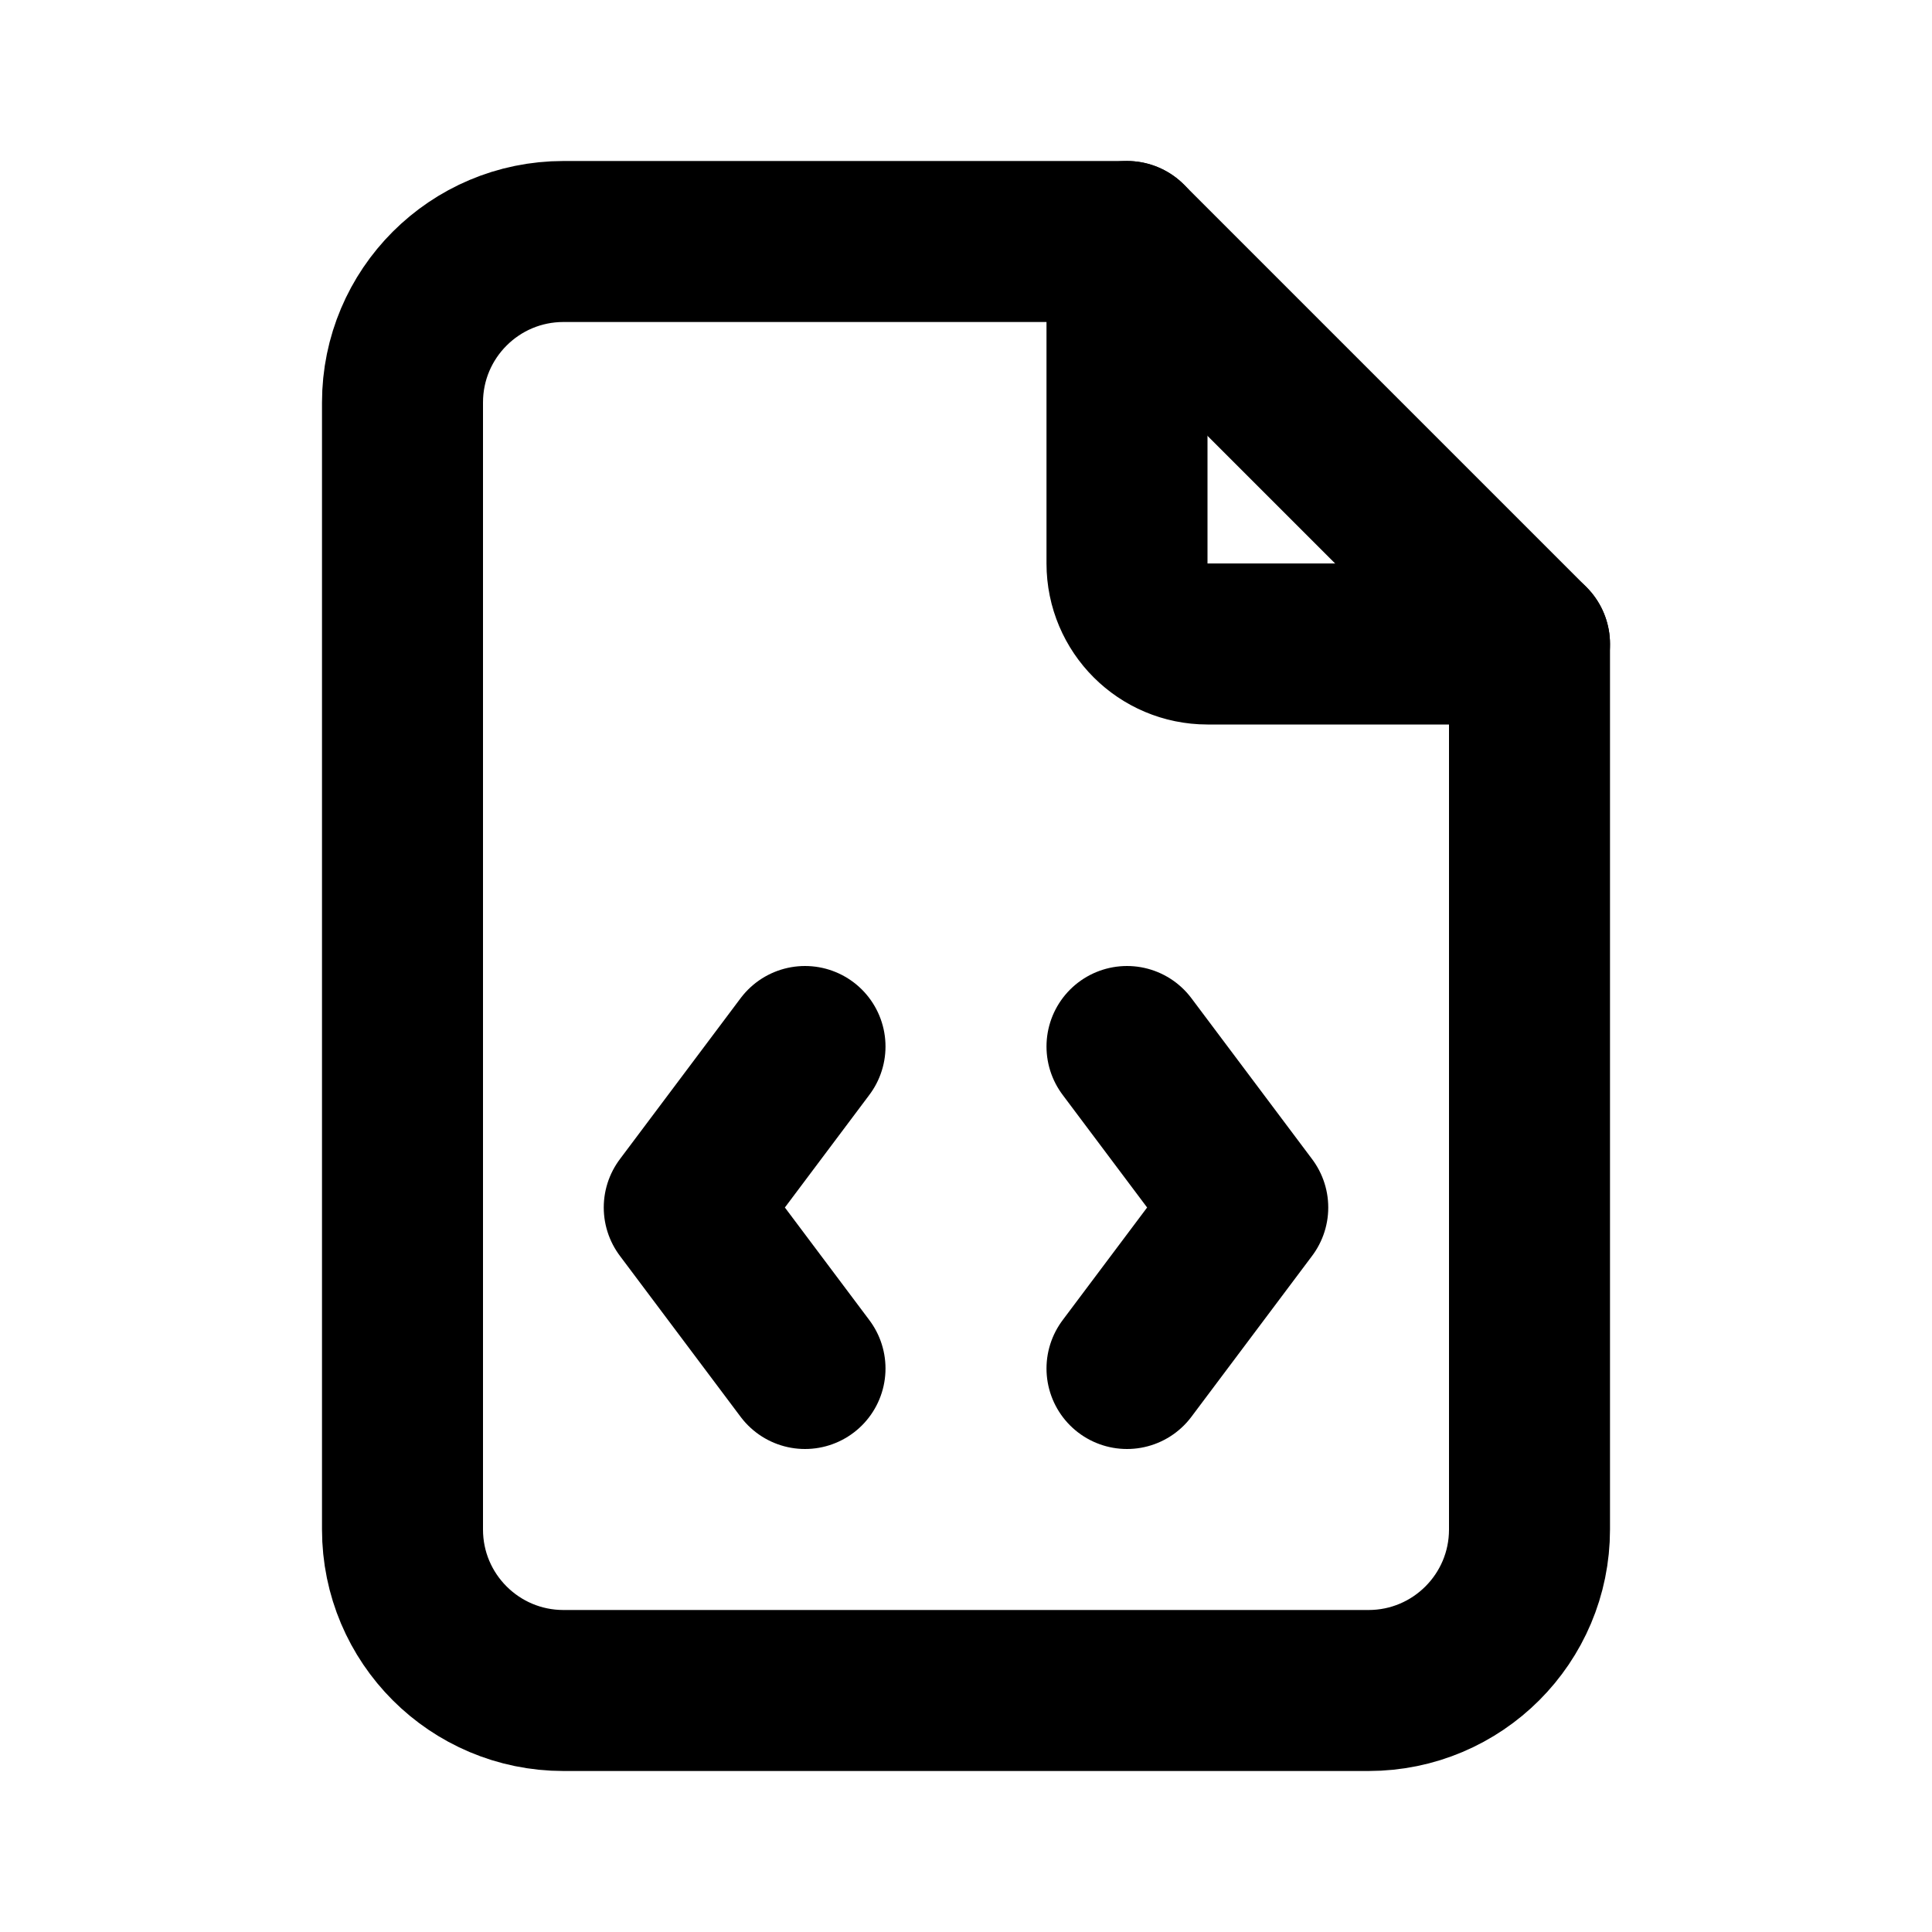
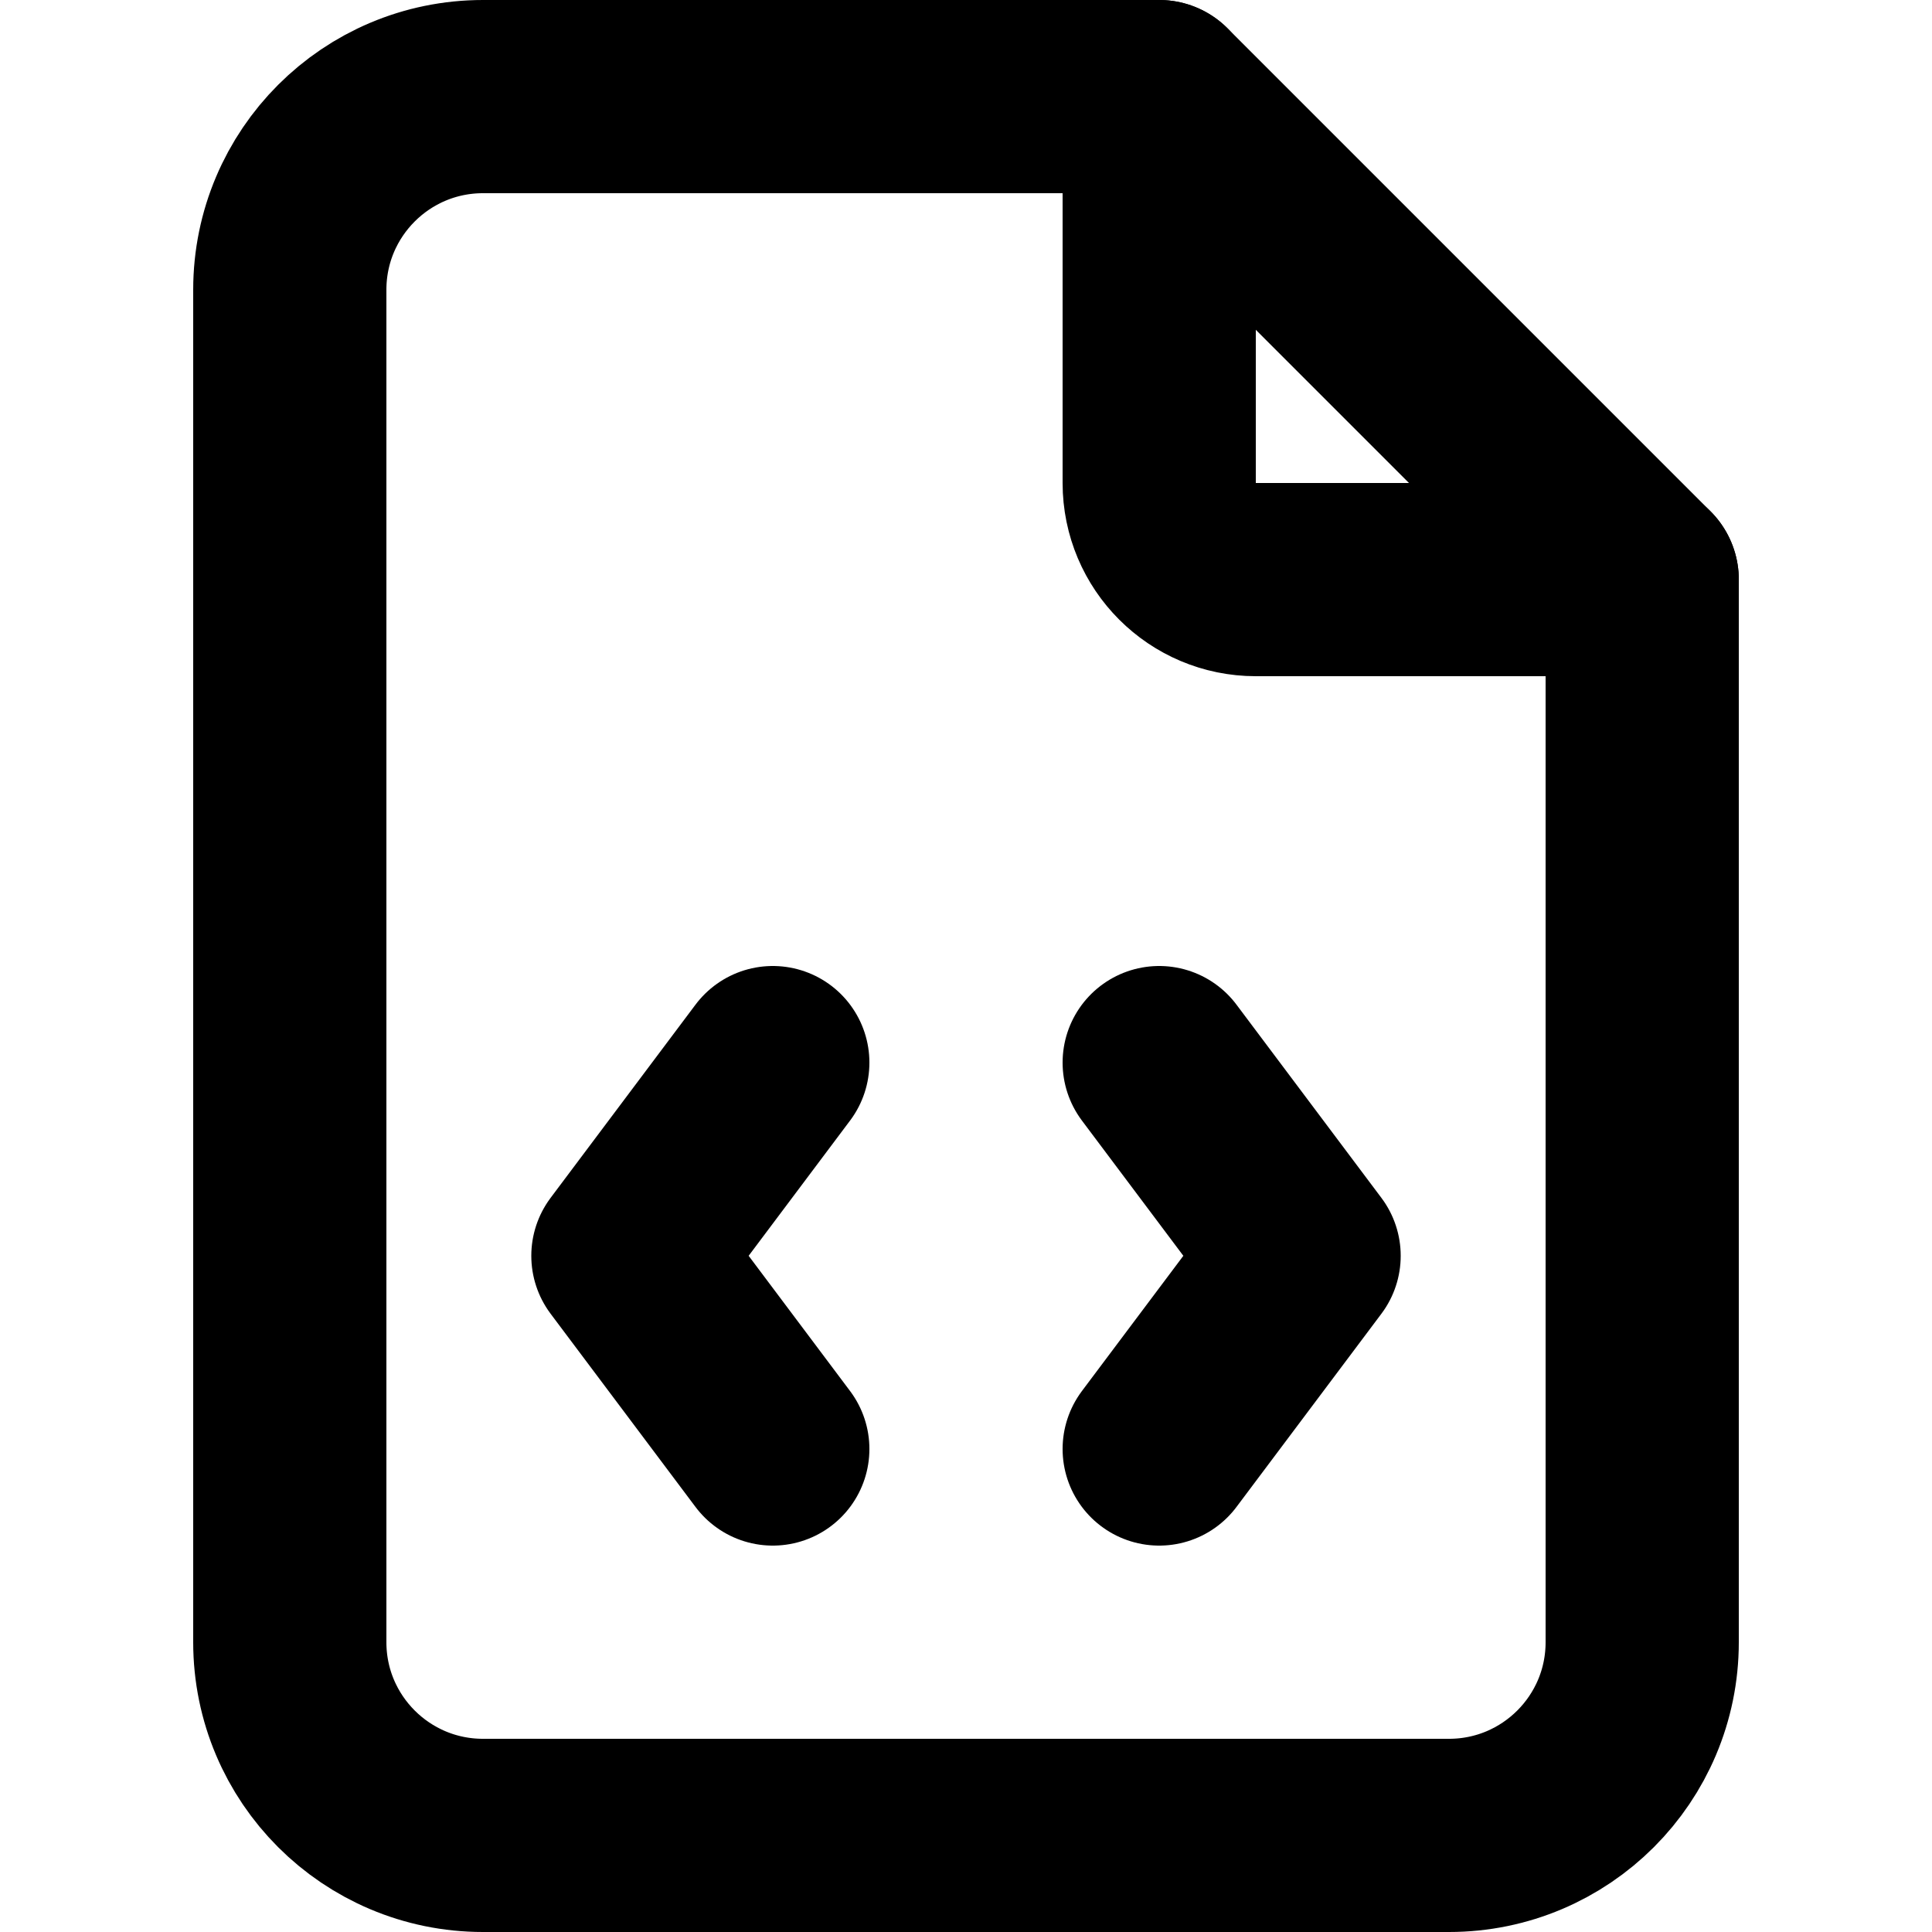
- <svg xmlns="http://www.w3.org/2000/svg" viewBox="0 0 24 24" width="24" height="24" fill="none" stroke="currentColor" stroke-width="2" stroke-linecap="round" stroke-linejoin="round">
-   <path d="M14 3v4a1 1 0 0 0 1 1h4" />
-   <path d="M17 21H7a2 2 0 0 1-2-2V5a2 2 0 0 1 2-2h7l5 5v11a2 2 0 0 1-2 2z" />
-   <path d="m10 13-1.5 2 1.5 2M14 13l1.5 2-1.5 2" />
+ <svg xmlns="http://www.w3.org/2000/svg" viewBox="0 0 24 24" width="24" height="24" fill="none" stroke="currentColor" stroke-width="2.4" stroke-linecap="round" stroke-linejoin="round">
+   <path d="M14.4 1.2v4.8a1.2 1.2 0 0 0 1.2 1.2h4.8" />
+   <path d="M18 22.8H6a2.4 2.4 0 0 1-2.4-2.4V3.6a2.4 2.4 0 0 1 2.4-2.4h8.4l6 6v13.2a2.4 2.4 0 0 1-2.4 2.4z" />
+   <path d="m9.6 13.2-1.8 2.4 1.8 2.4M14.4 13.2l1.8 2.4-1.8 2.4" />
</svg>
